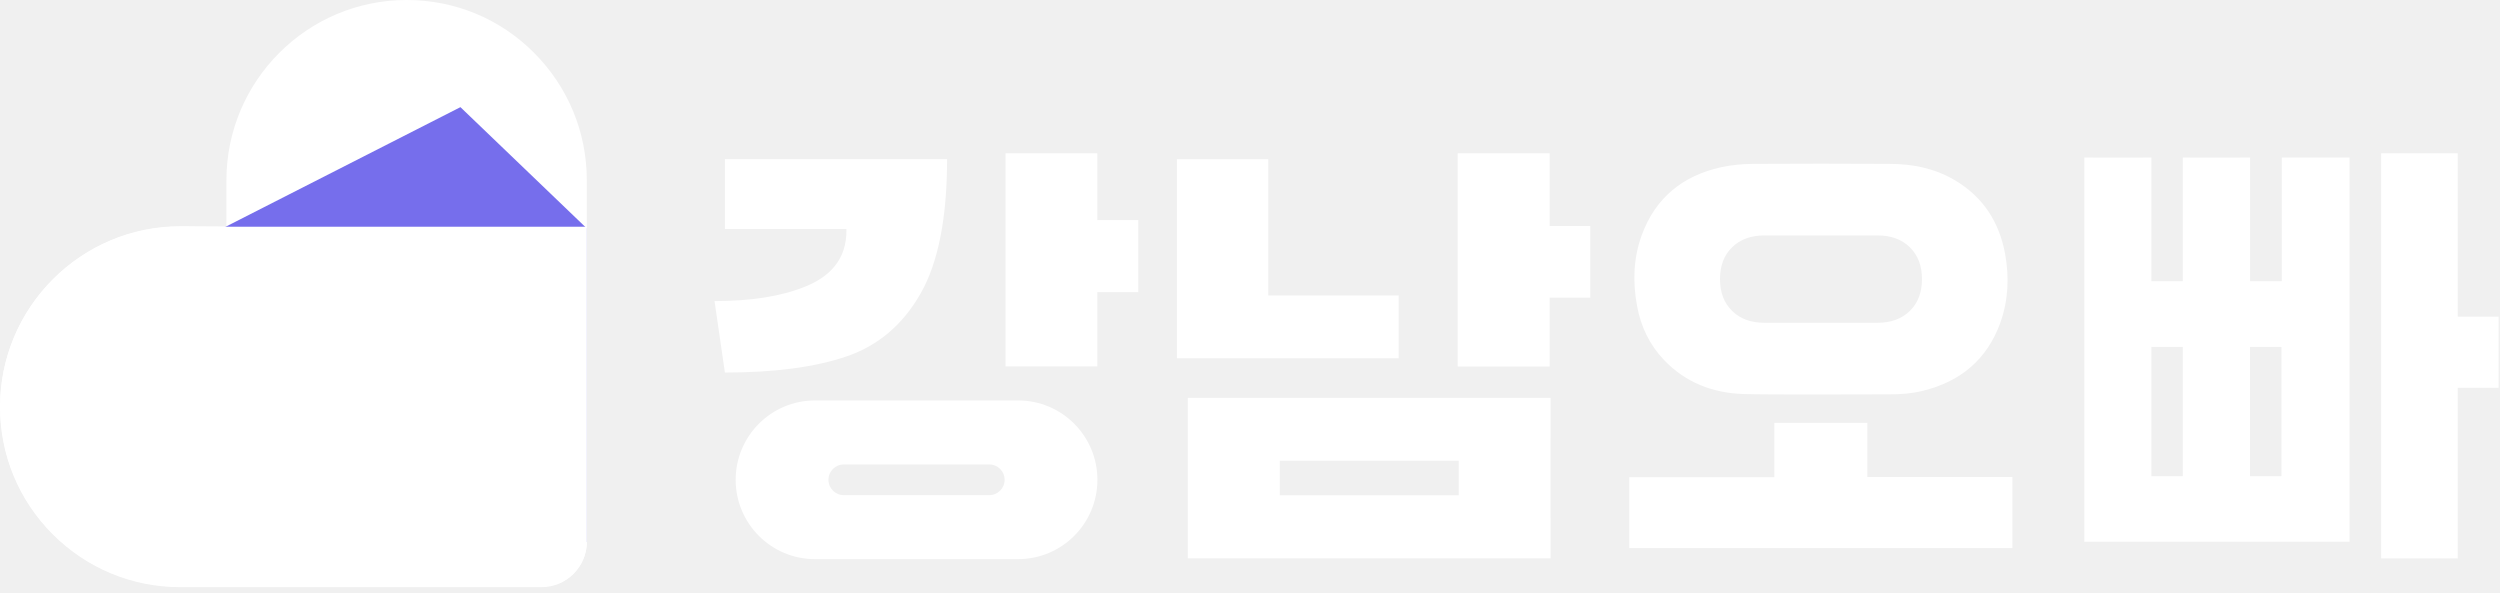
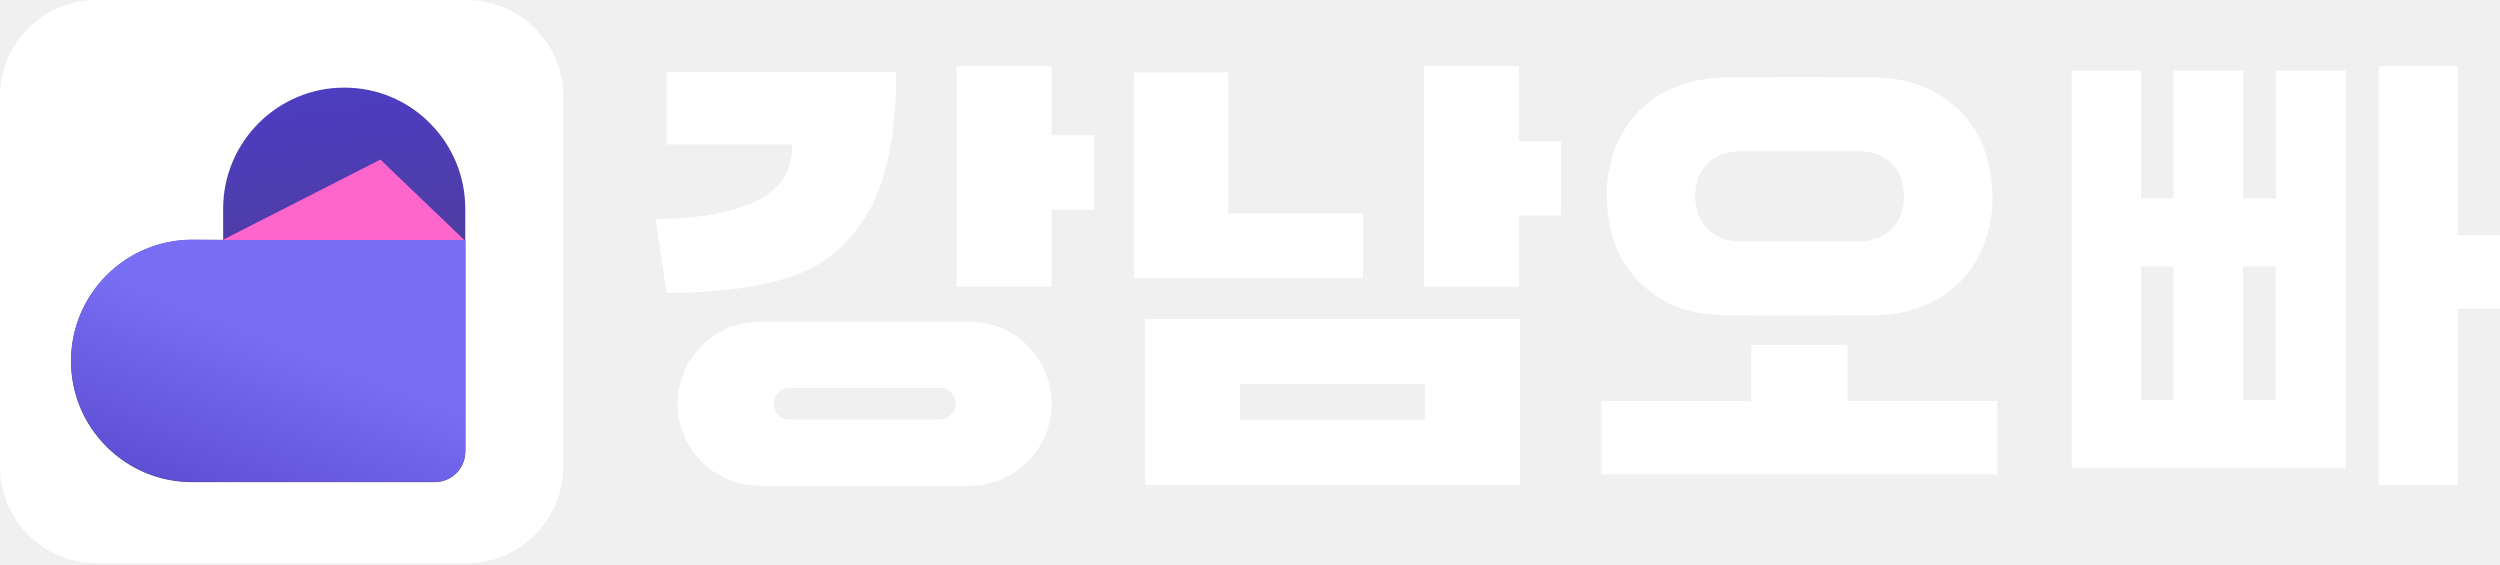
- <svg xmlns="http://www.w3.org/2000/svg" width="156" height="37" viewBox="0 0 156 37" fill="none">
-   <path d="M33.777 36.638H11.244C8.242 36.638 5.421 35.466 3.293 33.343C1.164 31.214 0 28.392 0 25.39C0 19.189 5.046 14.141 11.244 14.141H14.129V11.248C14.129 5.048 19.175 0 25.373 0C28.381 0 31.202 1.165 33.324 3.294C35.446 5.423 36.617 8.245 36.617 11.255V33.803C36.617 34.554 36.326 35.266 35.795 35.803C35.258 36.34 34.553 36.638 33.783 36.638H33.777Z" fill="white" />
-   <path d="M9.012 16.73L36.623 33.835V14.258L28.73 6.686L9.012 16.73Z" fill="#766EEC" />
-   <path d="M36.623 14.148V33.777C36.623 34.528 36.332 35.24 35.801 35.777C35.265 36.314 34.559 36.612 33.79 36.612H11.257C8.255 36.612 5.434 35.44 3.306 33.318C1.177 31.188 0.013 28.366 0.013 25.363C0.013 19.163 5.059 14.115 11.257 14.115L14.142 14.148H36.636H36.623Z" fill="white" />
-   <path d="M146.609 9.831C146.609 17.656 146.609 33.693 146.609 33.803H130.061V9.831C130.061 9.831 130.067 9.831 130.073 9.831C131.464 9.831 132.855 9.844 134.246 9.831C134.246 12.174 134.246 15.158 134.246 17.546H136.206C136.206 15.203 136.206 9.831 136.206 9.831C136.206 9.831 139.312 9.844 140.405 9.831C140.399 12.303 140.405 15.073 140.405 17.546H142.385V9.831H146.616H146.609ZM142.365 29.713V21.649C141.79 21.649 140.399 21.649 140.399 21.649C140.399 23.933 140.399 29.713 140.399 29.713H142.365ZM134.246 29.713H136.206V21.649C135.65 21.649 134.777 21.649 134.246 21.649V29.713Z" fill="white" />
-   <path d="M148.583 34.845C148.583 26.587 148.583 9.656 148.583 9.565H153.364V19.759H155.912V24.198H153.364C153.37 27.635 153.364 34.845 153.364 34.845H148.576H148.583Z" fill="white" />
-   <path d="M110.718 29.777C107.787 29.771 101.771 29.777 101.667 29.777V34.198H125.572V29.765H116.521V26.386H110.718V29.777Z" fill="white" />
-   <path d="M108.777 24.587C106.869 24.522 105.174 23.869 103.835 22.464C102.929 21.513 102.386 20.374 102.153 19.092C101.874 17.591 101.92 16.102 102.45 14.659C103.304 12.342 104.999 10.97 107.38 10.439C108.027 10.297 108.7 10.232 109.36 10.226C112.2 10.206 115.046 10.213 117.886 10.226C119.316 10.226 120.688 10.491 121.943 11.222C123.728 12.264 124.75 13.837 125.119 15.843C125.384 17.299 125.32 18.756 124.815 20.154C123.987 22.438 122.331 23.81 119.989 24.386C119.303 24.555 118.611 24.613 117.906 24.606C116.482 24.606 110.395 24.639 108.784 24.587H108.777ZM110.091 14.691C109.263 14.691 108.59 14.937 108.085 15.429C107.58 15.921 107.328 16.581 107.328 17.416C107.328 18.251 107.58 18.904 108.085 19.403C108.59 19.895 109.256 20.141 110.091 20.141H117.168C117.996 20.141 118.669 19.895 119.174 19.403C119.678 18.911 119.931 18.251 119.931 17.416C119.931 16.581 119.678 15.927 119.174 15.429C118.669 14.937 118.003 14.691 117.168 14.691H110.091Z" fill="white" />
-   <path d="M87.285 22.354H73.44C73.44 18.212 73.44 14.07 73.44 9.935C75.342 9.935 77.244 9.935 79.14 9.935C79.14 12.769 79.14 15.604 79.14 18.439C81.767 18.439 87.181 18.439 87.278 18.439V22.354H87.285Z" fill="white" />
-   <path d="M96.698 22.872H90.96V9.565H96.698C96.698 9.656 96.698 12.672 96.698 14.102H99.234V18.574H96.698V22.865V22.872Z" fill="white" />
-   <path d="M74.12 24.827H96.757C96.757 28.166 96.75 31.506 96.757 34.839H74.12V24.827ZM91.025 28.749H79.859V30.904H91.025V28.749Z" fill="white" />
-   <path d="M68.472 13.733H71.028V18.231H68.472V22.865H62.747V9.565H68.472V13.733Z" fill="white" />
-   <path d="M63.529 34.89H50.855C48.119 34.89 45.906 32.67 45.906 29.939C45.906 27.202 48.125 24.988 50.855 24.988H63.529C66.266 24.988 68.478 27.208 68.478 29.939C68.478 32.677 66.259 34.89 63.529 34.89ZM62.688 29.939C62.688 29.409 62.261 28.982 61.73 28.982H52.654C52.123 28.982 51.696 29.409 51.696 29.939C51.696 30.47 52.123 30.897 52.654 30.897H61.73C62.261 30.897 62.688 30.47 62.688 29.939Z" fill="white" />
-   <path d="M44.587 18.788C46.858 18.788 48.734 18.491 50.222 17.895C51.703 17.3 52.861 16.245 52.816 14.29H45.234V9.928H59.098C59.098 13.585 58.548 16.387 57.442 18.322C56.335 20.258 54.802 21.565 52.829 22.238C50.862 22.911 48.326 23.247 45.234 23.247L44.587 18.788Z" fill="white" />
+ <svg xmlns="http://www.w3.org/2000/svg" width="124" height="28" viewBox="0 0 124 28" fill="none">
+   <path d="M116.356 3.504C116.356 9.933 116.356 23.111 116.356 23.201H102.758V3.504C102.758 3.504 102.763 3.504 102.769 3.504C103.912 3.504 105.054 3.515 106.197 3.504C106.197 5.429 106.197 7.881 106.197 9.843H107.808C107.808 7.918 107.808 3.504 107.808 3.504C107.808 3.504 110.36 3.515 111.258 3.504C111.253 5.535 111.258 7.811 111.258 9.843H112.885V3.504H116.361H116.356ZM112.869 19.84V13.214C112.396 13.214 111.253 13.214 111.253 13.214C111.253 15.091 111.253 19.84 111.253 19.84H112.869ZM106.197 19.84H107.808V13.214C107.351 13.214 106.633 13.214 106.197 13.214V19.84Z" fill="white" />
+   <path d="M117.977 24.057C117.977 17.271 117.977 3.36 117.977 3.285H121.906V11.661H124V15.309H121.906C121.911 18.133 121.906 24.057 121.906 24.057H117.972H117.977Z" fill="white" />
+   <path d="M86.866 19.894C84.458 19.889 79.514 19.894 79.429 19.894V23.526H99.071V19.883H91.634V17.107H86.866V19.894Z" fill="white" />
+   <path d="M85.272 15.629C83.704 15.576 82.311 15.039 81.211 13.884C80.467 13.103 80.02 12.167 79.829 11.114C79.6 9.88 79.638 8.657 80.073 7.471C80.775 5.567 82.168 4.44 84.124 4.004C84.656 3.887 85.209 3.834 85.751 3.828C88.084 3.812 90.423 3.818 92.757 3.828C93.932 3.828 95.059 4.046 96.09 4.647C97.557 5.504 98.397 6.796 98.7 8.444C98.918 9.641 98.865 10.837 98.45 11.986C97.77 13.863 96.409 14.991 94.485 15.464C93.921 15.602 93.352 15.65 92.773 15.645C91.603 15.645 86.601 15.671 85.278 15.629H85.272ZM86.351 7.498C85.671 7.498 85.118 7.7 84.704 8.104C84.289 8.508 84.082 9.051 84.082 9.737C84.082 10.423 84.289 10.96 84.704 11.369C85.118 11.773 85.666 11.975 86.351 11.975H92.167C92.847 11.975 93.4 11.773 93.815 11.369C94.229 10.965 94.437 10.423 94.437 9.737C94.437 9.051 94.229 8.513 93.815 8.104C93.4 7.7 92.853 7.498 92.167 7.498H86.351Z" fill="white" />
+   <path d="M67.611 13.795H56.235C56.235 10.391 56.235 6.988 56.235 3.59C57.798 3.59 59.361 3.59 60.919 3.59C60.919 5.919 60.919 8.248 60.919 10.578C63.077 10.578 67.526 10.578 67.606 10.578V13.795H67.611Z" fill="white" />
+   <path d="M75.346 14.219H70.631V3.285H75.346C75.346 3.36 75.346 5.838 75.346 7.013H77.43V10.688H75.346V14.213V14.219Z" fill="white" />
+   <path d="M56.794 15.826H75.394C75.394 18.57 75.388 21.314 75.394 24.053H56.794V15.826ZM70.684 19.049H61.509V20.82H70.684V19.049Z" fill="white" />
+   <path d="M52.154 6.71H54.254V10.406H52.154V14.213H47.45V3.285H52.154V6.71Z" fill="white" />
+   <path d="M48.093 24.093H37.679C35.43 24.093 33.612 22.269 33.612 20.025C33.612 17.776 35.436 15.957 37.679 15.957H48.093C50.341 15.957 52.159 17.781 52.159 20.025C52.159 22.275 50.336 24.093 48.093 24.093ZM47.401 20.025C47.401 19.589 47.051 19.238 46.615 19.238H39.157C38.721 19.238 38.37 19.589 38.37 20.025C38.37 20.461 38.721 20.812 39.157 20.812H46.615C47.051 20.812 47.401 20.461 47.401 20.025Z" fill="white" />
+   <path d="M32.528 10.862C34.393 10.862 35.935 10.618 37.158 10.128C38.375 9.639 39.327 8.772 39.289 7.166H33.059V3.582H44.451C44.451 6.587 43.999 8.889 43.09 10.479C42.181 12.069 40.921 13.144 39.3 13.697C37.684 14.25 35.6 14.526 33.059 14.526L32.528 10.862Z" fill="white" />
+   <rect width="27.937" height="27.937" rx="4.798" fill="white" />
+   <path d="M21.561 23.913H9.527C7.924 23.913 6.417 23.287 5.28 22.153C4.144 21.016 3.522 19.509 3.522 17.905C3.522 14.594 6.217 11.898 9.527 11.898H11.068V10.353C11.068 7.042 13.763 4.346 17.073 4.346C18.679 4.346 20.186 4.968 21.319 6.105C22.452 7.242 23.078 8.749 23.078 10.356V22.399C23.078 22.8 22.922 23.18 22.639 23.467C22.352 23.754 21.976 23.913 21.564 23.913H21.561Z" fill="url(#paint0_linear_192_973)" />
+   <path d="M8.339 13.28L23.086 22.416V11.96L18.867 7.916L8.339 13.28Z" fill="#FF66CC" />
+   <path d="M23.081 11.902V22.385C23.081 22.786 22.925 23.167 22.642 23.453C22.355 23.74 21.978 23.899 21.567 23.899H9.533C7.93 23.899 6.424 23.274 5.287 22.14C4.15 21.003 3.528 19.496 3.528 17.892C3.528 14.581 6.223 11.885 9.533 11.885L11.074 11.902H23.087H23.081Z" fill="url(#paint1_linear_192_973)" />
+   <defs>
+     <linearGradient id="paint0_linear_192_973" x1="14.682" y1="24.476" x2="12.002" y2="4.398" gradientUnits="userSpaceOnUse">
+       <stop offset="0.11" stop-color="#503D7C" />
+       <stop offset="0.93" stop-color="#4D3DBF" />
+     </linearGradient>
+     <linearGradient id="paint1_linear_192_973" x1="14.322" y1="17.097" x2="8.762" y2="31.374" gradientUnits="userSpaceOnUse">
+       <stop stop-color="#786EF4" />
+       <stop offset="0.53" stop-color="#5F51D5" />
+       <stop offset="1" stop-color="#4D3DBF" />
+     </linearGradient>
+   </defs>
</svg>
